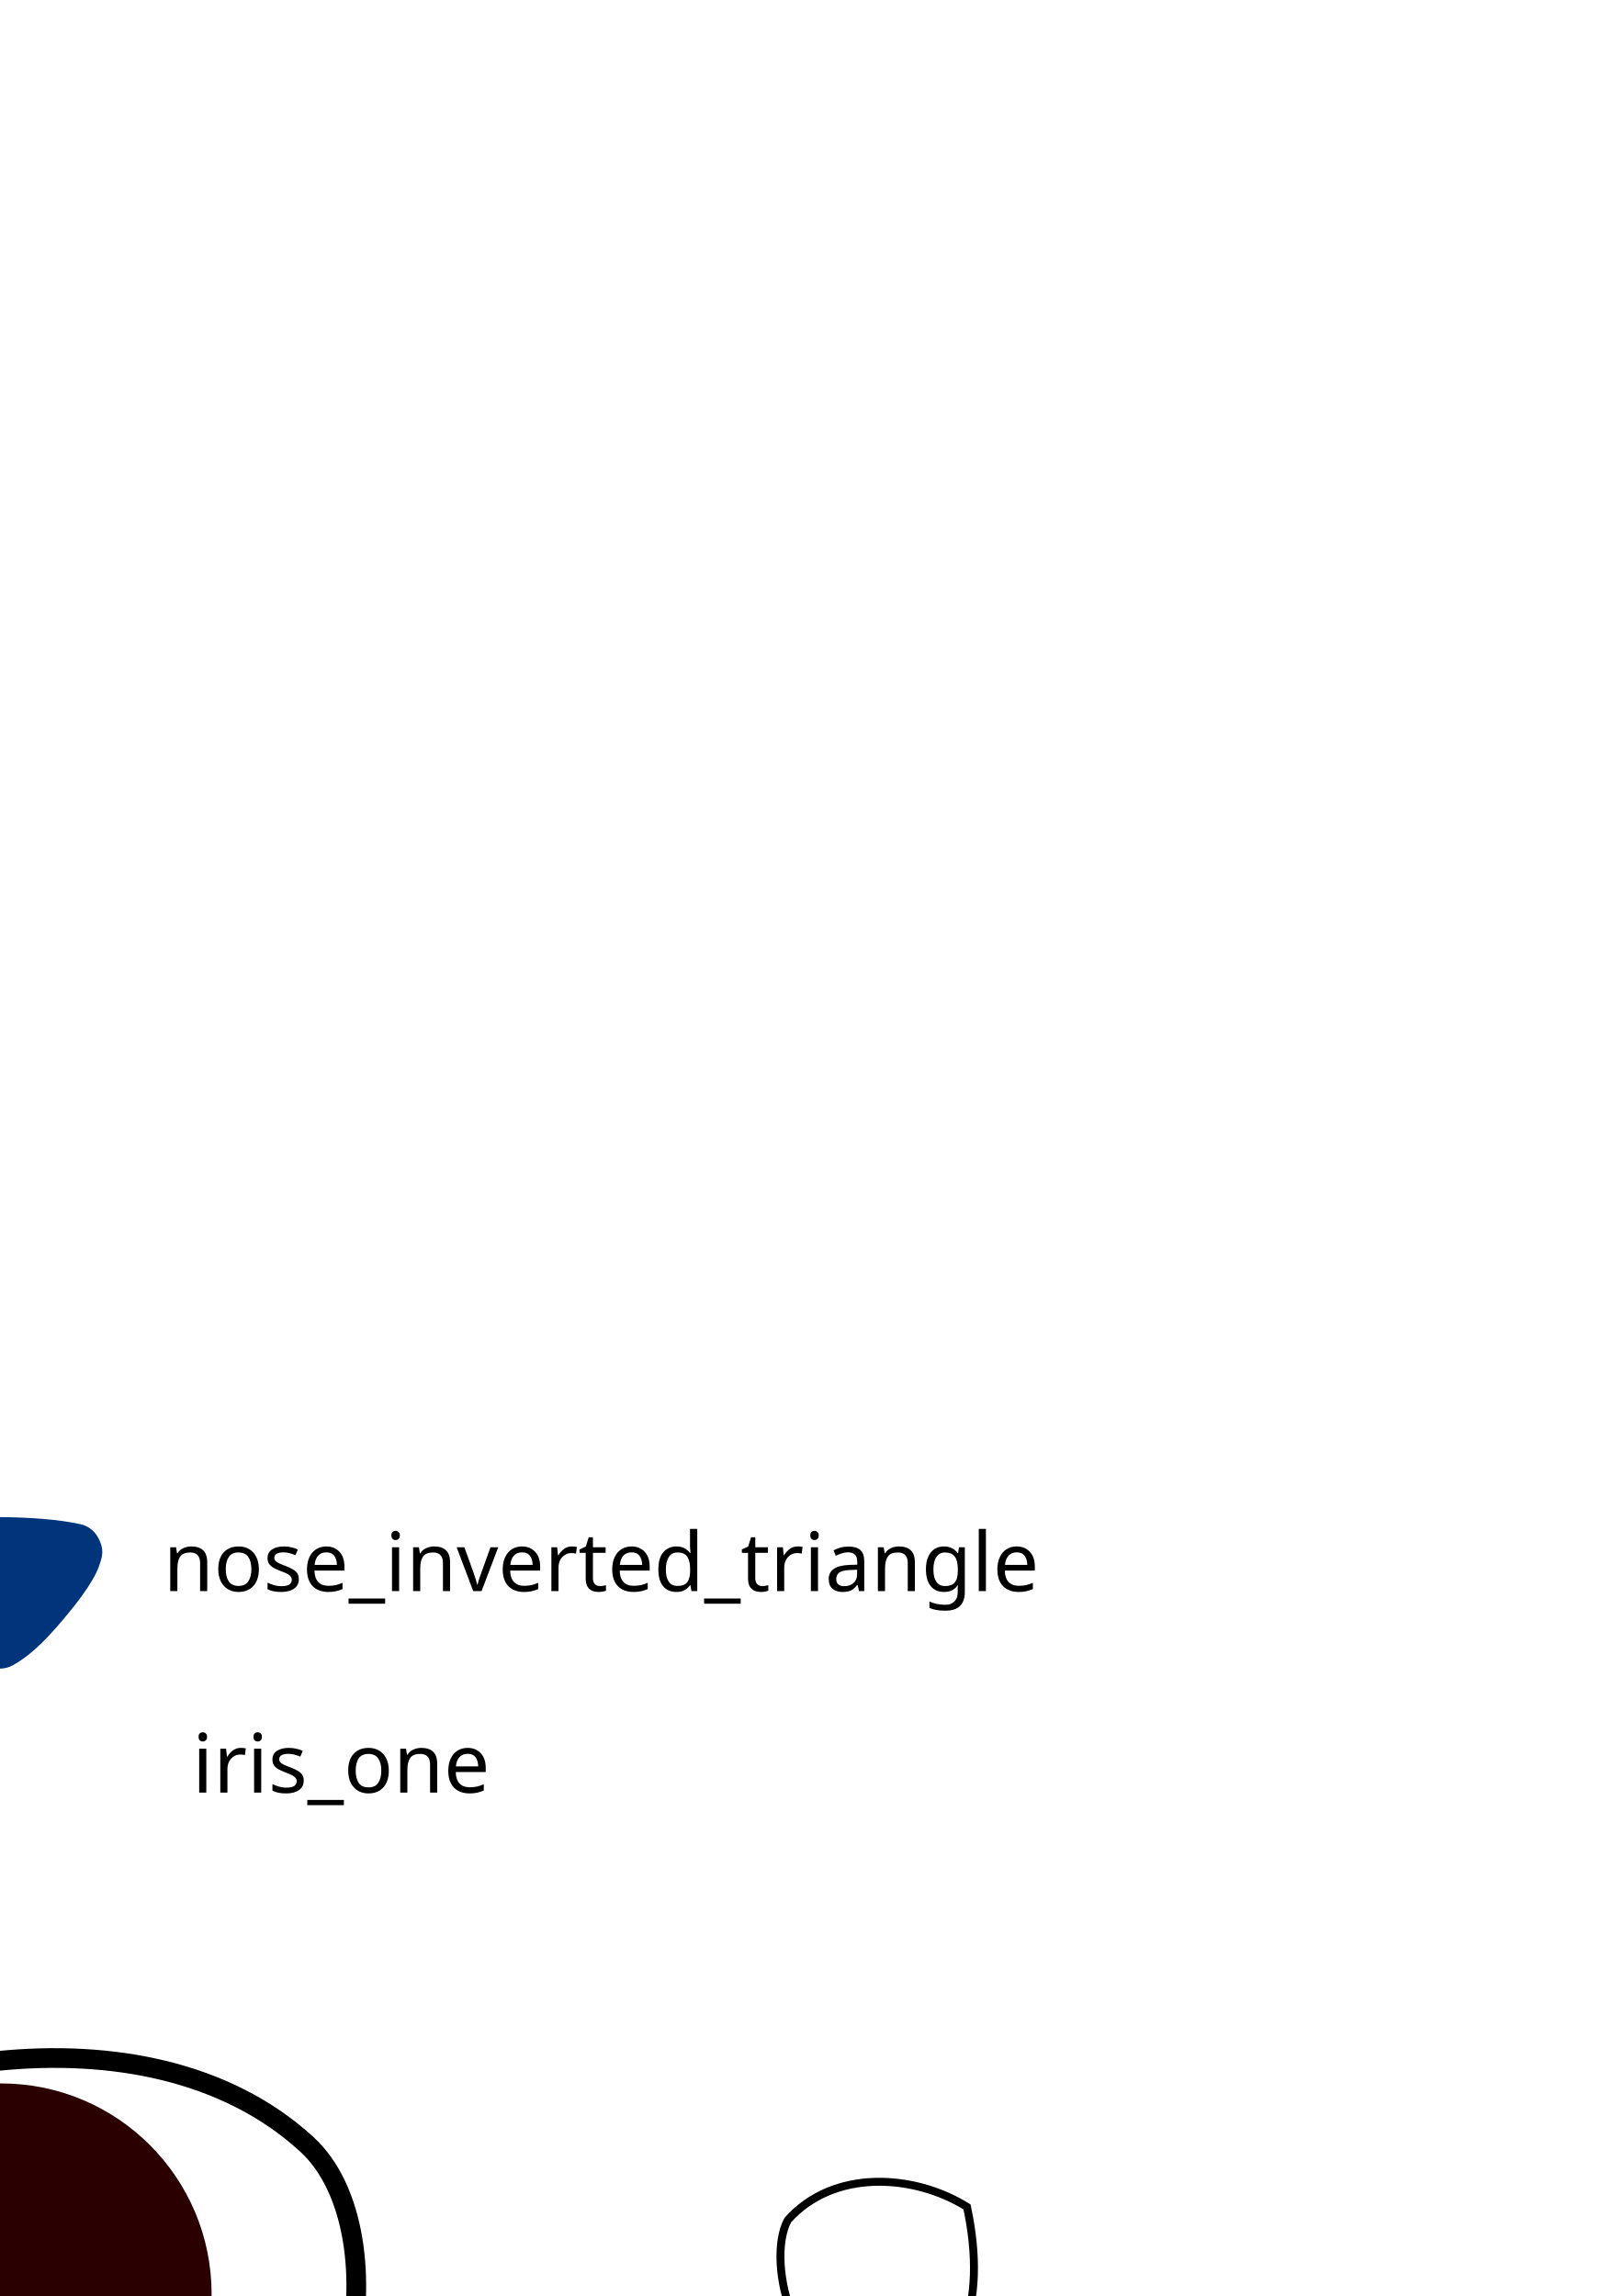
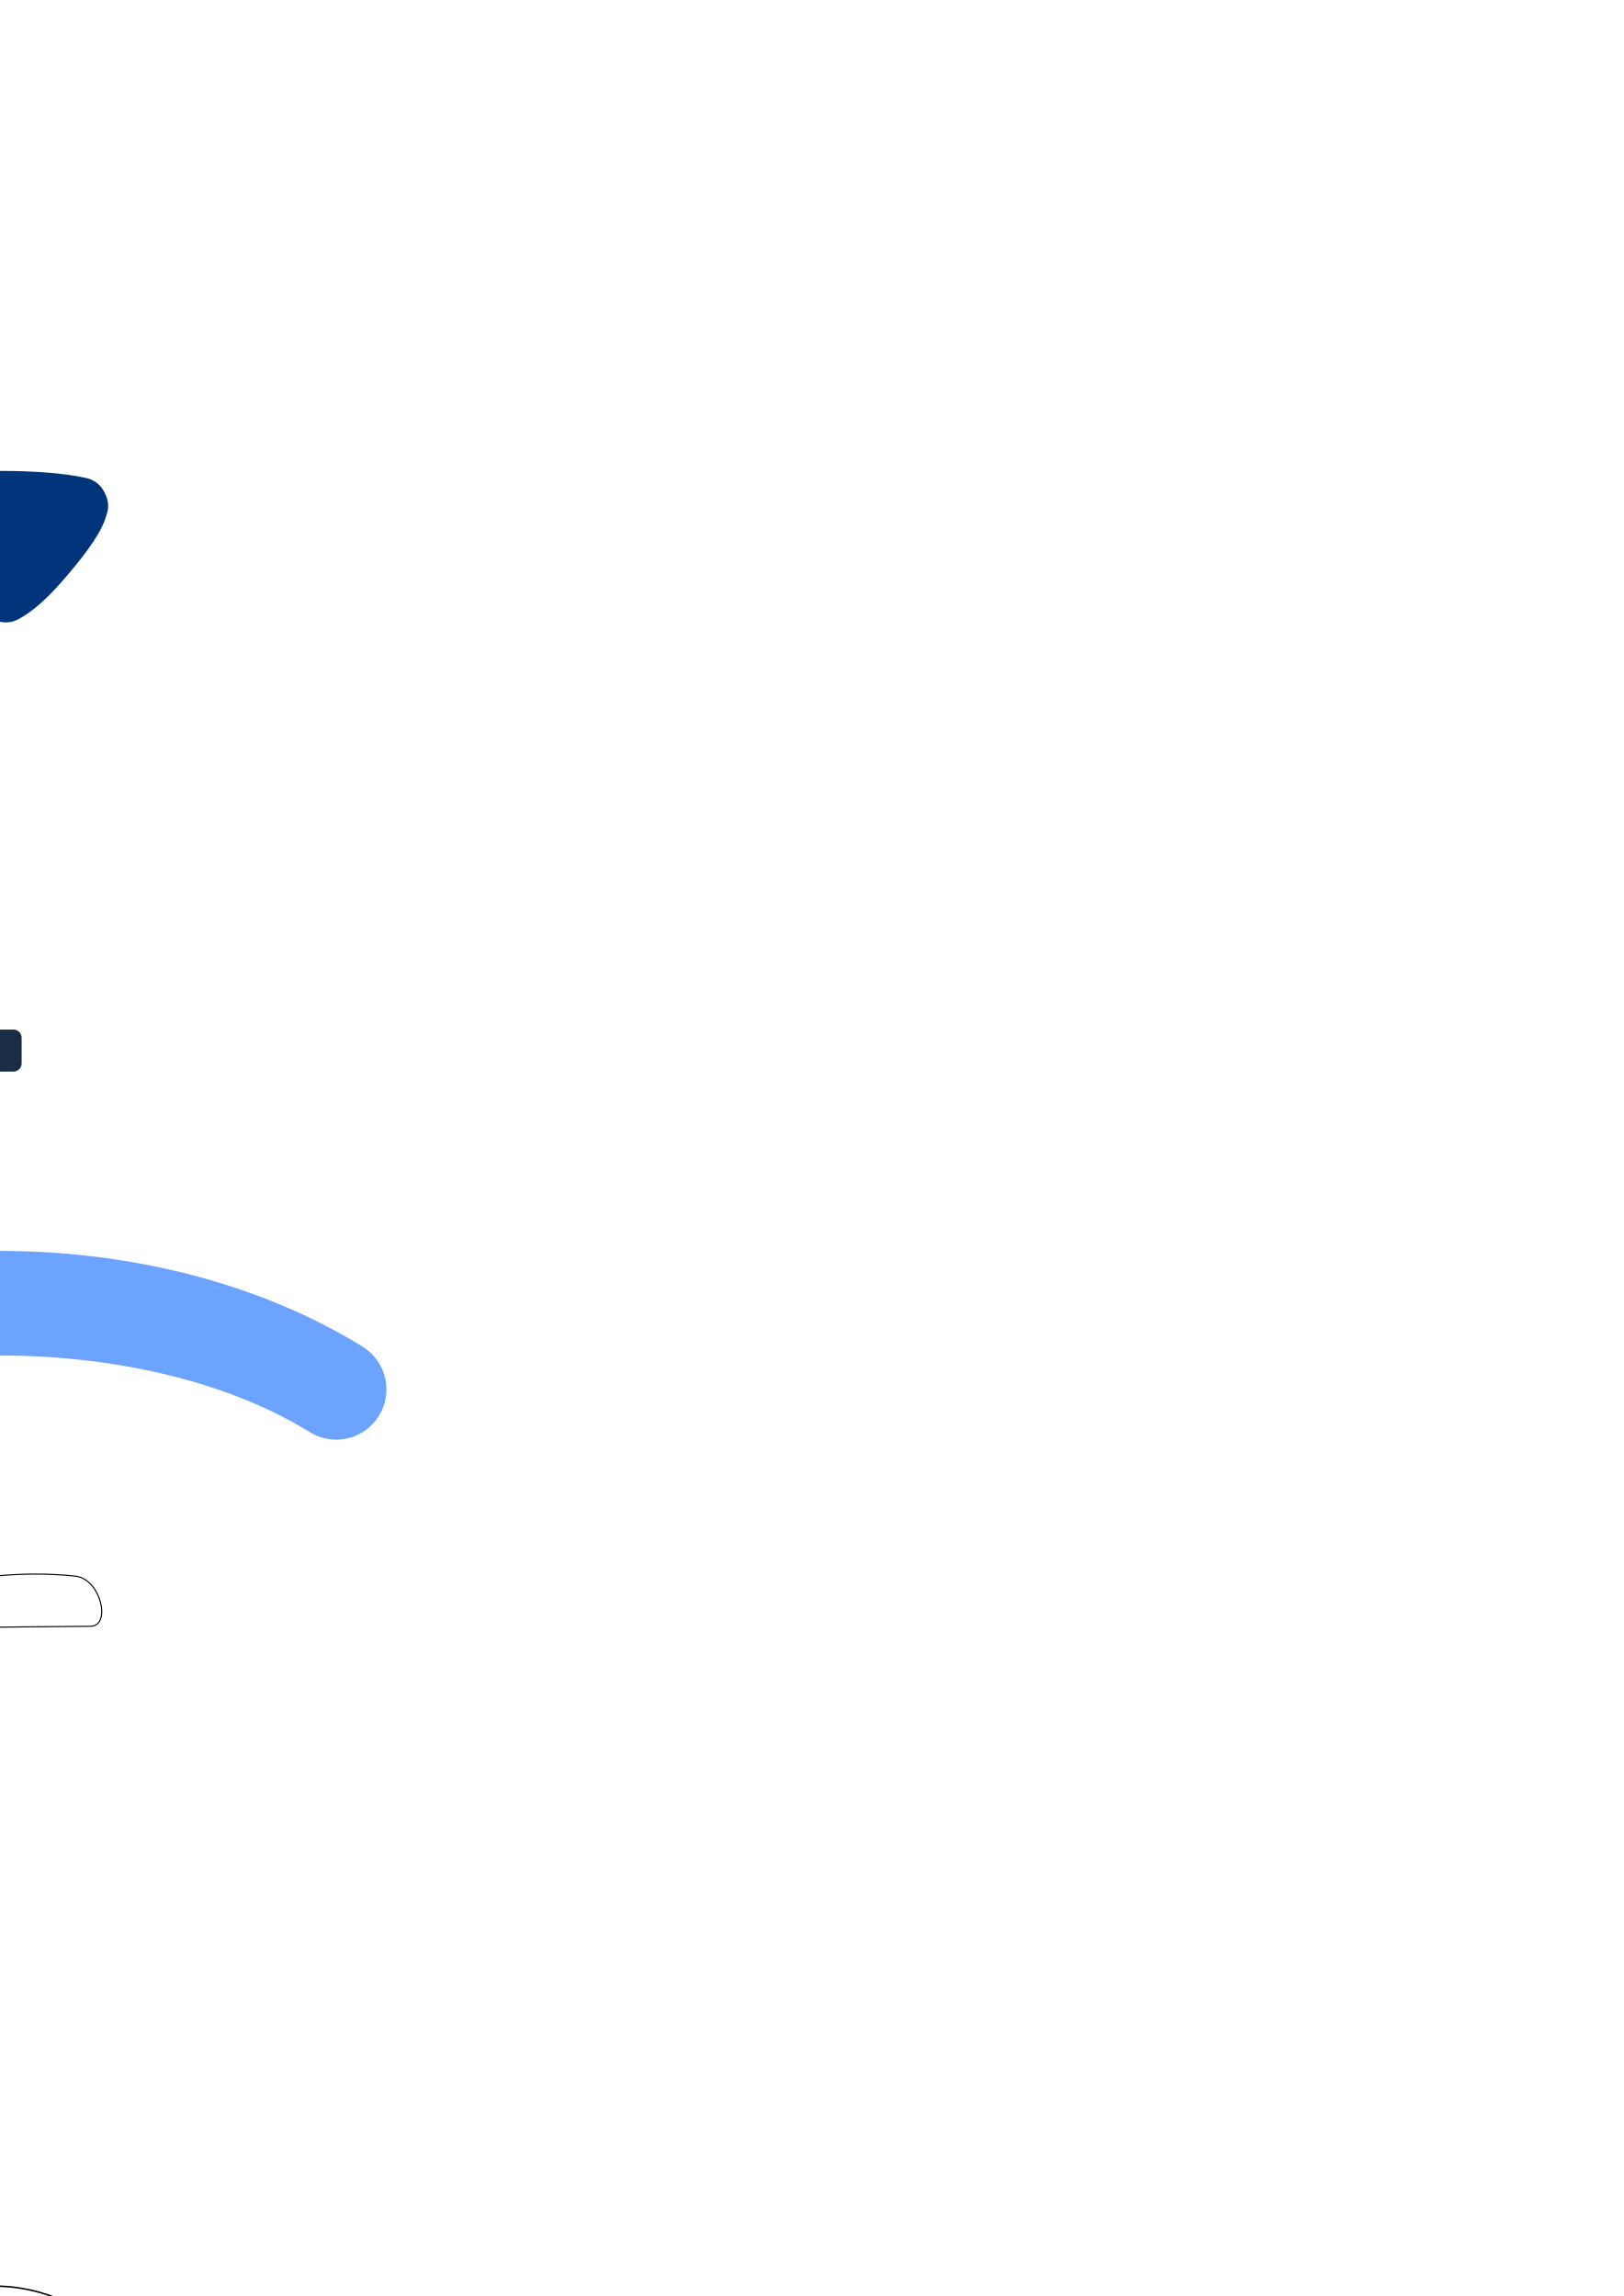
<svg xmlns="http://www.w3.org/2000/svg" width="210mm" height="297mm" viewBox="0 0 210 297" version="1.1" id="svg8">
  <defs id="defs2" />
  <g id="layer1">
-     <path style="color:#000000;font-style:normal;font-variant:normal;font-weight:normal;font-stretch:normal;font-size:medium;line-height:normal;font-family:sans-serif;font-variant-ligatures:normal;font-variant-position:normal;font-variant-caps:normal;font-variant-numeric:normal;font-variant-alternates:normal;font-feature-settings:normal;text-indent:0;text-align:start;text-decoration:none;text-decoration-line:none;text-decoration-style:solid;text-decoration-color:#000000;letter-spacing:normal;word-spacing:normal;text-transform:none;writing-mode:lr-tb;direction:ltr;text-orientation:mixed;dominant-baseline:auto;baseline-shift:baseline;text-anchor:start;white-space:normal;shape-padding:0;clip-rule:nonzero;display:inline;overflow:visible;visibility:visible;opacity:1;isolation:auto;mix-blend-mode:normal;color-interpolation:sRGB;color-interpolation-filters:linearRGB;solid-color:#000000;solid-opacity:1;vector-effect:none;fill:#00357c;fill-opacity:1;fill-rule:nonzero;stroke:none;stroke-width:6.804;stroke-linecap:round;stroke-linejoin:round;stroke-miterlimit:4;stroke-dasharray:none;stroke-dashoffset:0;stroke-opacity:1;color-rendering:auto;image-rendering:auto;shape-rendering:auto;text-rendering:auto;enable-background:accumulate" d="M -0.239,196.245 C -4.144,196.229 -7.808,196.405 -10.63,197.22 c -0.863,0.249 -1.593,0.831 -2.03,1.616 -0.973,1.752 -0.457,2.835 -0.204,3.597 0.253,0.762 0.581,1.384 0.966,2.039 0.769,1.311 1.787,2.695 2.932,4.091 2.289,2.793 4.559,5.424 7.396,6.897 1.006,0.523 2.207,0.509 3.202,-0.035 2.742,-1.501 5.083,-4.149 7.364,-6.931 1.141,-1.391 2.153,-2.763 2.917,-4.063 0.382,-0.65 0.708,-1.265 0.959,-2.029 0.251,-0.764 0.78,-1.897 -0.269,-3.656 -0.479,-0.804 -1.268,-1.374 -2.182,-1.578 -2.872,-0.64 -6.754,-0.907 -10.66,-0.923 z" id="path815" />
-     <path style="fill:none;stroke:#000000;stroke-width:1.027px;stroke-linecap:butt;stroke-linejoin:miter;stroke-opacity:1" d="m 125.066,285.473 c -6.836,-4.261 -17.239,-4.952 -23.183,1.712 -2.935,5.503 0.96,21.126 11.718,21.126 11.083,0 14.125,-10.456 11.465,-22.838 z" id="path835" />
-     <text xml:space="preserve" style="font-style:normal;font-variant:normal;font-weight:normal;font-stretch:normal;font-size:10.583px;line-height:1.25;font-family:'Bebas Neue';-inkscape-font-specification:'Bebas Neue';letter-spacing:0px;word-spacing:0px;fill:#000000;fill-opacity:1;stroke:none;stroke-width:0.265" x="24.856" y="231.88" id="text858">
-       <tspan id="tspan856" x="24.856" y="231.88" style="stroke-width:0.265">iris_one</tspan>
-     </text>
-     <text xml:space="preserve" style="font-style:normal;font-variant:normal;font-weight:normal;font-stretch:normal;font-size:10.583px;line-height:1.25;font-family:'Bebas Neue';-inkscape-font-specification:'Bebas Neue';letter-spacing:0px;word-spacing:0px;fill:#000000;fill-opacity:1;stroke:none;stroke-width:0.265" x="21.114" y="205.821" id="text862">
-       <tspan id="tspan860" x="21.114" y="205.821" style="stroke-width:0.265">nose_inverted_triangle</tspan>
-     </text>
-     <path style="fill:none;stroke:#000000;stroke-width:2.55px;stroke-linecap:butt;stroke-linejoin:miter;stroke-opacity:1" d="m -43.299,326.01 c 14.883,7.137 52.038,7.238 67.282,3.75 22.293,-5.101 28.082,-41.011 15.711,-52.37 -20.928,-19.214 -59.869,-10.557 -76.656,2.867 -17.246,13.791 -19.69,39.35 -6.337,45.753 z" id="path864" />
-     <path style="color:#000000;font-style:normal;font-variant:normal;font-weight:normal;font-stretch:normal;font-size:medium;line-height:normal;font-family:sans-serif;font-variant-ligatures:normal;font-variant-position:normal;font-variant-caps:normal;font-variant-numeric:normal;font-variant-alternates:normal;font-feature-settings:normal;text-indent:0;text-align:start;text-decoration:none;text-decoration-line:none;text-decoration-style:solid;text-decoration-color:#000000;letter-spacing:normal;word-spacing:normal;text-transform:none;writing-mode:lr-tb;direction:ltr;text-orientation:mixed;dominant-baseline:auto;baseline-shift:baseline;text-anchor:start;white-space:normal;shape-padding:0;clip-rule:nonzero;display:inline;overflow:visible;visibility:visible;opacity:1;isolation:auto;mix-blend-mode:normal;color-interpolation:sRGB;color-interpolation-filters:linearRGB;solid-color:#000000;solid-opacity:1;vector-effect:none;fill:#00357c;fill-opacity:1;fill-rule:nonzero;stroke:none;stroke-width:14.798;stroke-linecap:round;stroke-linejoin:round;stroke-miterlimit:4;stroke-dasharray:none;stroke-dashoffset:0;stroke-opacity:1;color-rendering:auto;image-rendering:auto;shape-rendering:auto;text-rendering:auto;enable-background:accumulate" d="m 0.015,389.137 c -21.762,0.011 -43.02,14.899 -49.801,40.205 -1.595,5.957 4.37,11.137 10.045,8.723 12.578,-5.355 26.099,-8.14 39.77,-8.18 13.624,0.005 27.108,2.737 39.664,8.025 5.672,2.386 11.609,-2.79 10.018,-8.734 C 42.772,403.283 21.492,389.166 0.028,389.137 h -0.01 z" id="path874" />
-     <path style="fill:none;stroke:#ff0000;stroke-width:0.265px;stroke-linecap:butt;stroke-linejoin:miter;stroke-opacity:1" d="m -59.632,300.124 c -0.779,5.135 -10.301,7.868 -17.857,7.868 -9.012,0 -17.617,-4.087 -19.427,-7.868 0.812,-2.601 8.187,-8.318 17.989,-8.604 7.711,-0.225 14.951,2.836 19.295,8.604 z" id="path897" />
-     <circle style="opacity:1;fill:#2b0000;fill-opacity:1;stroke:none;stroke-width:618.382;stroke-linecap:round;stroke-linejoin:round;stroke-miterlimit:4;stroke-dasharray:none;stroke-dashoffset:0;stroke-opacity:1" id="path901" cx="0.134" cy="296.733" r="27.231" />
+     <path style="color:#000000;font-style:normal;font-variant:normal;font-weight:normal;font-stretch:normal;font-size:medium;line-height:normal;font-family:sans-serif;font-variant-ligatures:normal;font-variant-position:normal;font-variant-caps:normal;font-variant-numeric:normal;font-variant-alternates:normal;font-feature-settings:normal;text-indent:0;text-align:start;text-decoration:none;text-decoration-line:none;text-decoration-style:solid;text-decoration-color:#000000;letter-spacing:normal;word-spacing:normal;text-transform:none;writing-mode:lr-tb;direction:ltr;text-orientation:mixed;dominant-baseline:auto;baseline-shift:baseline;text-anchor:start;white-space:normal;shape-padding:0;clip-rule:nonzero;display:inline;overflow:visible;visibility:visible;opacity:1;isolation:auto;mix-blend-mode:normal;color-interpolation:sRGB;color-interpolation-filters:linearRGB;solid-color:#000000;solid-opacity:1;vector-effect:none;fill:#00357c;fill-opacity:1;fill-rule:nonzero;stroke:none;stroke-width:6.804;stroke-linecap:round;stroke-linejoin:round;stroke-miterlimit:4;stroke-dasharray:none;stroke-dashoffset:0;stroke-opacity:1;color-rendering:auto;image-rendering:auto;shape-rendering:auto;text-rendering:auto;enable-background:accumulate" d="m 0.517,60.915 c -3.905,-0.016 -7.569,0.159 -10.391,0.975 -0.863,0.249 -1.593,0.831 -2.03,1.616 -0.973,1.752 -0.457,2.835 -0.204,3.597 0.253,0.762 0.581,1.384 0.966,2.039 0.769,1.311 1.787,2.695 2.932,4.091 2.289,2.793 4.559,5.424 7.396,6.897 1.006,0.523 2.207,0.509 3.202,-0.035 2.742,-1.501 5.083,-4.149 7.364,-6.931 1.141,-1.391 2.153,-2.763 2.917,-4.063 0.382,-0.65 0.708,-1.265 0.959,-2.029 0.251,-0.764 0.78,-1.897 -0.269,-3.656 -0.479,-0.804 -1.268,-1.374 -2.182,-1.578 -2.872,-0.64 -6.754,-0.907 -10.66,-0.923 z" id="path815" />
+     <path style="fill:none;stroke:#000000;stroke-width:1.027px;stroke-linecap:butt;stroke-linejoin:miter;stroke-opacity:1" d="m -100.451,103.676 c -6.836,-4.261 -17.239,-4.952 -23.183,1.712 -2.935,5.503 0.96,21.126 11.718,21.126 11.083,0 14.125,-10.456 11.465,-22.838 z" id="path835" />
+     <path style="fill:none;stroke:#000000;stroke-width:2.55px;stroke-linecap:butt;stroke-linejoin:miter;stroke-opacity:1" d="m -164.826,54.624 c 14.883,7.137 52.038,7.238 67.282,3.75 22.293,-5.101 28.082,-41.011 15.711,-52.37 -20.928,-19.214 -59.869,-10.557 -76.656,2.867 -17.246,13.791 -19.69,39.35 -6.337,45.753 z" id="path864" />
+     <path style="color:#000000;font-style:normal;font-variant:normal;font-weight:normal;font-stretch:normal;font-size:medium;line-height:normal;font-family:sans-serif;font-variant-ligatures:normal;font-variant-position:normal;font-variant-caps:normal;font-variant-numeric:normal;font-variant-alternates:normal;font-feature-settings:normal;text-indent:0;text-align:start;text-decoration:none;text-decoration-line:none;text-decoration-style:solid;text-decoration-color:#000000;letter-spacing:normal;word-spacing:normal;text-transform:none;writing-mode:lr-tb;direction:ltr;text-orientation:mixed;dominant-baseline:auto;baseline-shift:baseline;text-anchor:start;white-space:normal;shape-padding:0;clip-rule:nonzero;display:inline;overflow:visible;visibility:visible;opacity:1;isolation:auto;mix-blend-mode:normal;color-interpolation:sRGB;color-interpolation-filters:linearRGB;solid-color:#000000;solid-opacity:1;vector-effect:none;fill:#00357c;fill-opacity:1;fill-rule:nonzero;stroke:none;stroke-width:14.798;stroke-linecap:round;stroke-linejoin:round;stroke-miterlimit:4;stroke-dasharray:none;stroke-dashoffset:0;stroke-opacity:1;color-rendering:auto;image-rendering:auto;shape-rendering:auto;text-rendering:auto;enable-background:accumulate" d="m -113,138.23 c -21.762,0.011 -43.02,14.899 -49.801,40.205 -1.595,5.957 4.37,11.137 10.045,8.723 12.578,-5.355 26.099,-8.14 39.77,-8.18 13.624,0.005 27.108,2.737 39.664,8.025 5.672,2.386 11.609,-2.79 10.018,-8.734 -6.938,-25.893 -28.218,-40.01 -49.682,-40.039 h -0.01 z" id="path874" />
+     <path style="fill:none;stroke:#ff0000;stroke-width:0.265px;stroke-linecap:butt;stroke-linejoin:miter;stroke-opacity:1" d="m -92.909,85.682 c -0.779,5.135 -10.301,7.868 -17.857,7.868 -9.012,0 -17.617,-4.087 -19.427,-7.868 0.812,-2.601 8.187,-8.318 17.989,-8.604 7.711,-0.225 14.951,2.836 19.295,8.604 z" id="path897" />
+     <path style="fill:none;stroke:#000000;stroke-width:0.139px;stroke-linecap:butt;stroke-linejoin:miter;stroke-opacity:1" d="m 11.713,210.365 c -10.292,0.054 -17.584,0.311 -23.764,-0.008 -1.498,-0.077 -1.459,-4.151 0,-4.499 8.471,-2.022 15.199,-2.663 21.761,-1.981 3.367,0.35 4.714,6.474 2.003,6.488 z" id="path831" />
+     <path style="opacity:1;fill:#1b2d45;fill-opacity:1;stroke:none;stroke-width:3.704;stroke-linecap:round;stroke-linejoin:round;stroke-miterlimit:4;stroke-dasharray:none;stroke-dashoffset:0;stroke-opacity:1" d="m 1.741,133.18 c 0.586,0 1.058,0.472 1.058,1.058 v 1.587 c 0,0.045 -0.007,0.088 -0.013,0.132 0.005,0.044 0.013,0.087 0.013,0.132 v 1.468 c 0,0.586 -0.472,1.058 -1.058,1.058 h -3.794 c -0.586,3e-5 -1.058,-0.472 -1.058,-1.058 0,-0.19 -0.073,-0.656 -0.66,-0.674 H -22.601 c -0.586,0 -1.058,-0.472 -1.058,-1.058 v -1.587 c 0,-0.586 0.472,-1.058 1.058,-1.058 z" id="rect833" />
+     <path style="color:#000000;font-style:normal;font-variant:normal;font-weight:normal;font-stretch:normal;font-size:medium;line-height:normal;font-family:sans-serif;font-variant-ligatures:normal;font-variant-position:normal;font-variant-caps:normal;font-variant-numeric:normal;font-variant-alternates:normal;font-feature-settings:normal;text-indent:0;text-align:start;text-decoration:none;text-decoration-line:none;text-decoration-style:solid;text-decoration-color:#000000;letter-spacing:normal;word-spacing:normal;text-transform:none;writing-mode:lr-tb;direction:ltr;text-orientation:mixed;dominant-baseline:auto;baseline-shift:baseline;text-anchor:start;white-space:normal;shape-padding:0;clip-rule:nonzero;display:inline;overflow:visible;visibility:visible;opacity:1;isolation:auto;mix-blend-mode:normal;color-interpolation:sRGB;color-interpolation-filters:linearRGB;solid-color:#000000;solid-opacity:1;vector-effect:none;fill:#6ba3ff;fill-opacity:1;fill-rule:nonzero;stroke:none;stroke-width:12.991;stroke-linecap:round;stroke-linejoin:round;stroke-miterlimit:4;stroke-dasharray:none;stroke-dashoffset:0;stroke-opacity:1;color-rendering:auto;image-rendering:auto;shape-rendering:auto;text-rendering:auto;enable-background:accumulate" d="m 0,161.814 c -16.757,0 -33.513,4.119 -46.84,12.355 a 6.496,6.496 0 1 0 6.83,11.051 c 21.312,-13.172 58.707,-13.172 80.02,0 a 6.496,6.496 0 1 0 6.83,-11.051 C 33.513,165.933 16.757,161.814 0,161.814 Z" id="path828" />
+     <path style="fill:none;stroke:#000000;stroke-width:0.195px;stroke-linecap:butt;stroke-linejoin:miter;stroke-opacity:1" d="m 13.13,300.668 c 0.061,0.888 -1.32,3.291 -1.916,3.535 -0.633,0.024 -5.549,-4.542 -12.167,-4.751 -6.006,-0.19 -11.827,3.364 -12.119,3.243 -0.681,-0.925 4.76,-6.756 11.867,-6.962 7.105,-0.206 12.79,3.44 14.335,4.936 z" id="path849" />
+     <path style="fill:none;stroke:#000000;stroke-width:0.195px;stroke-linecap:butt;stroke-linejoin:miter;stroke-opacity:1" d="m 11.793,309.856 c -2.428,-0.976 -8.964,-2.087 -13.555,-1.757 -6.564,0.471 -11.688,3.758 -11.31,4.575 0.189,0.311 6.725,-1.058 12.482,-0.939 5.033,0.103 11.329,2.239 11.89,2.074 0.732,-0.214 0.665,-3.355 0.494,-3.953 z" id="path851" />
+     <path style="fill:none;stroke:#000000;stroke-width:0.195px;stroke-linecap:butt;stroke-linejoin:miter;stroke-opacity:1" d="m 13.043,321.887 c 0.171,0.659 0.239,3.265 -1.249,3.313 -0.952,-0.171 -6.246,-4.285 -14.661,-4.293 -3.293,-0.003 -7.7,3.995 -10.253,3.097 -0.19,-0.397 1.887,-1.139 3.615,-2.389 1.728,-1.25 3.661,-2.524 5.391,-2.881 5.91,-1.218 13.692,1.371 17.158,3.152 z" id="path853" />
  </g>
</svg>
